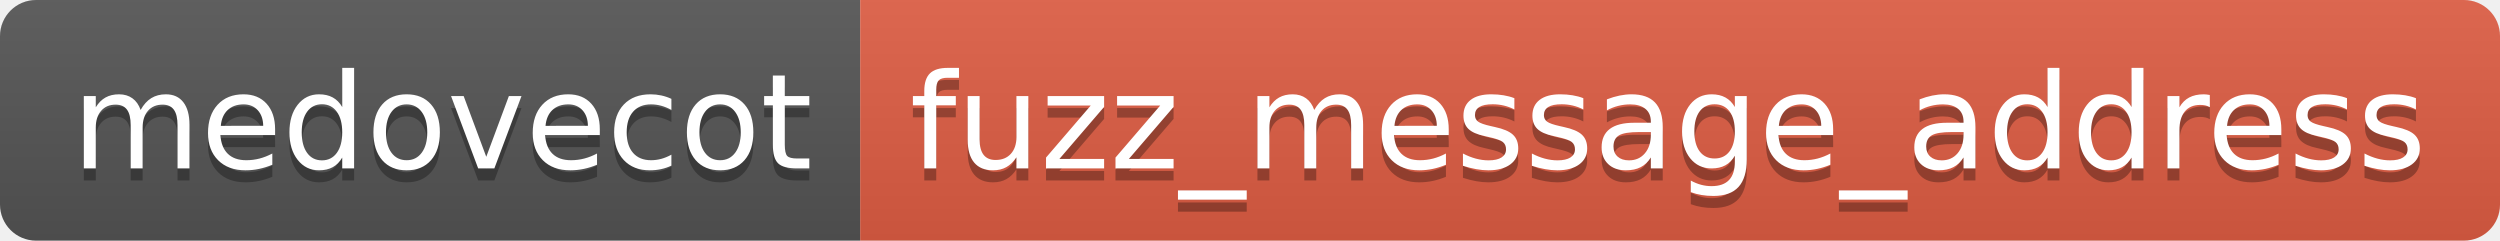
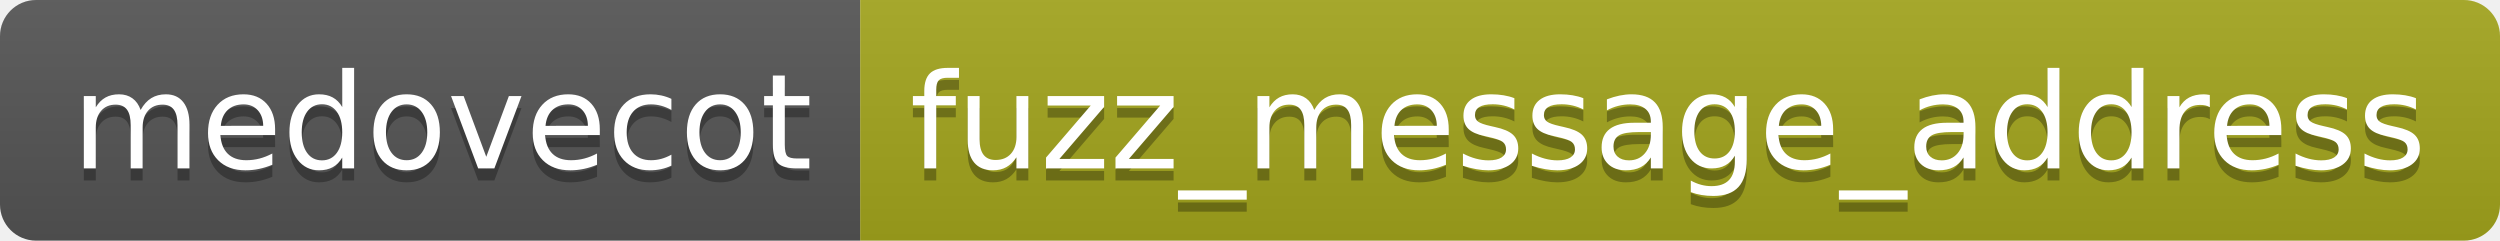
<svg xmlns="http://www.w3.org/2000/svg" height="20" width="207.8">
  <linearGradient id="smooth" x2="0" y2="100%">
    <stop offset="0" stop-color="#bbb" stop-opacity=".1" />
    <stop offset="1" stop-opacity=".1" />
  </linearGradient>
  <clipPath id="round">
    <rect fill="#fff" height="20" rx="3" width="207.8" />
  </clipPath>
  <g clip-path="url(#round)">
    <rect fill="#555" height="20" width="71.5" />
-     <rect fill="#e05d44" height="20" width="136.3" x="71.5" />
+     <rect fill="#a4a61d" height="20" width="136.3" x="71.5" />
    <rect fill="url(#smooth)" height="20" width="207.8" />
  </g>
  <g fill="#fff" font-family="DejaVu Sans,Verdana,Geneva,sans-serif" font-size="110" text-anchor="middle">
    <text fill="#010101" fill-opacity=".3" lengthAdjust="spacing" textLength="615.0" transform="scale(0.1)" x="367.5" y="150">medovecot</text>
    <text lengthAdjust="spacing" textLength="615.0" transform="scale(0.1)" x="367.5" y="140">medovecot</text>
    <text fill="#010101" fill-opacity=".3" lengthAdjust="spacing" textLength="1263.0" transform="scale(0.1)" x="1386.5" y="150">fuzz_message_address</text>
    <text lengthAdjust="spacing" textLength="1263.0" transform="scale(0.1)" x="1386.5" y="140">fuzz_message_address</text>
  </g>
</svg>
